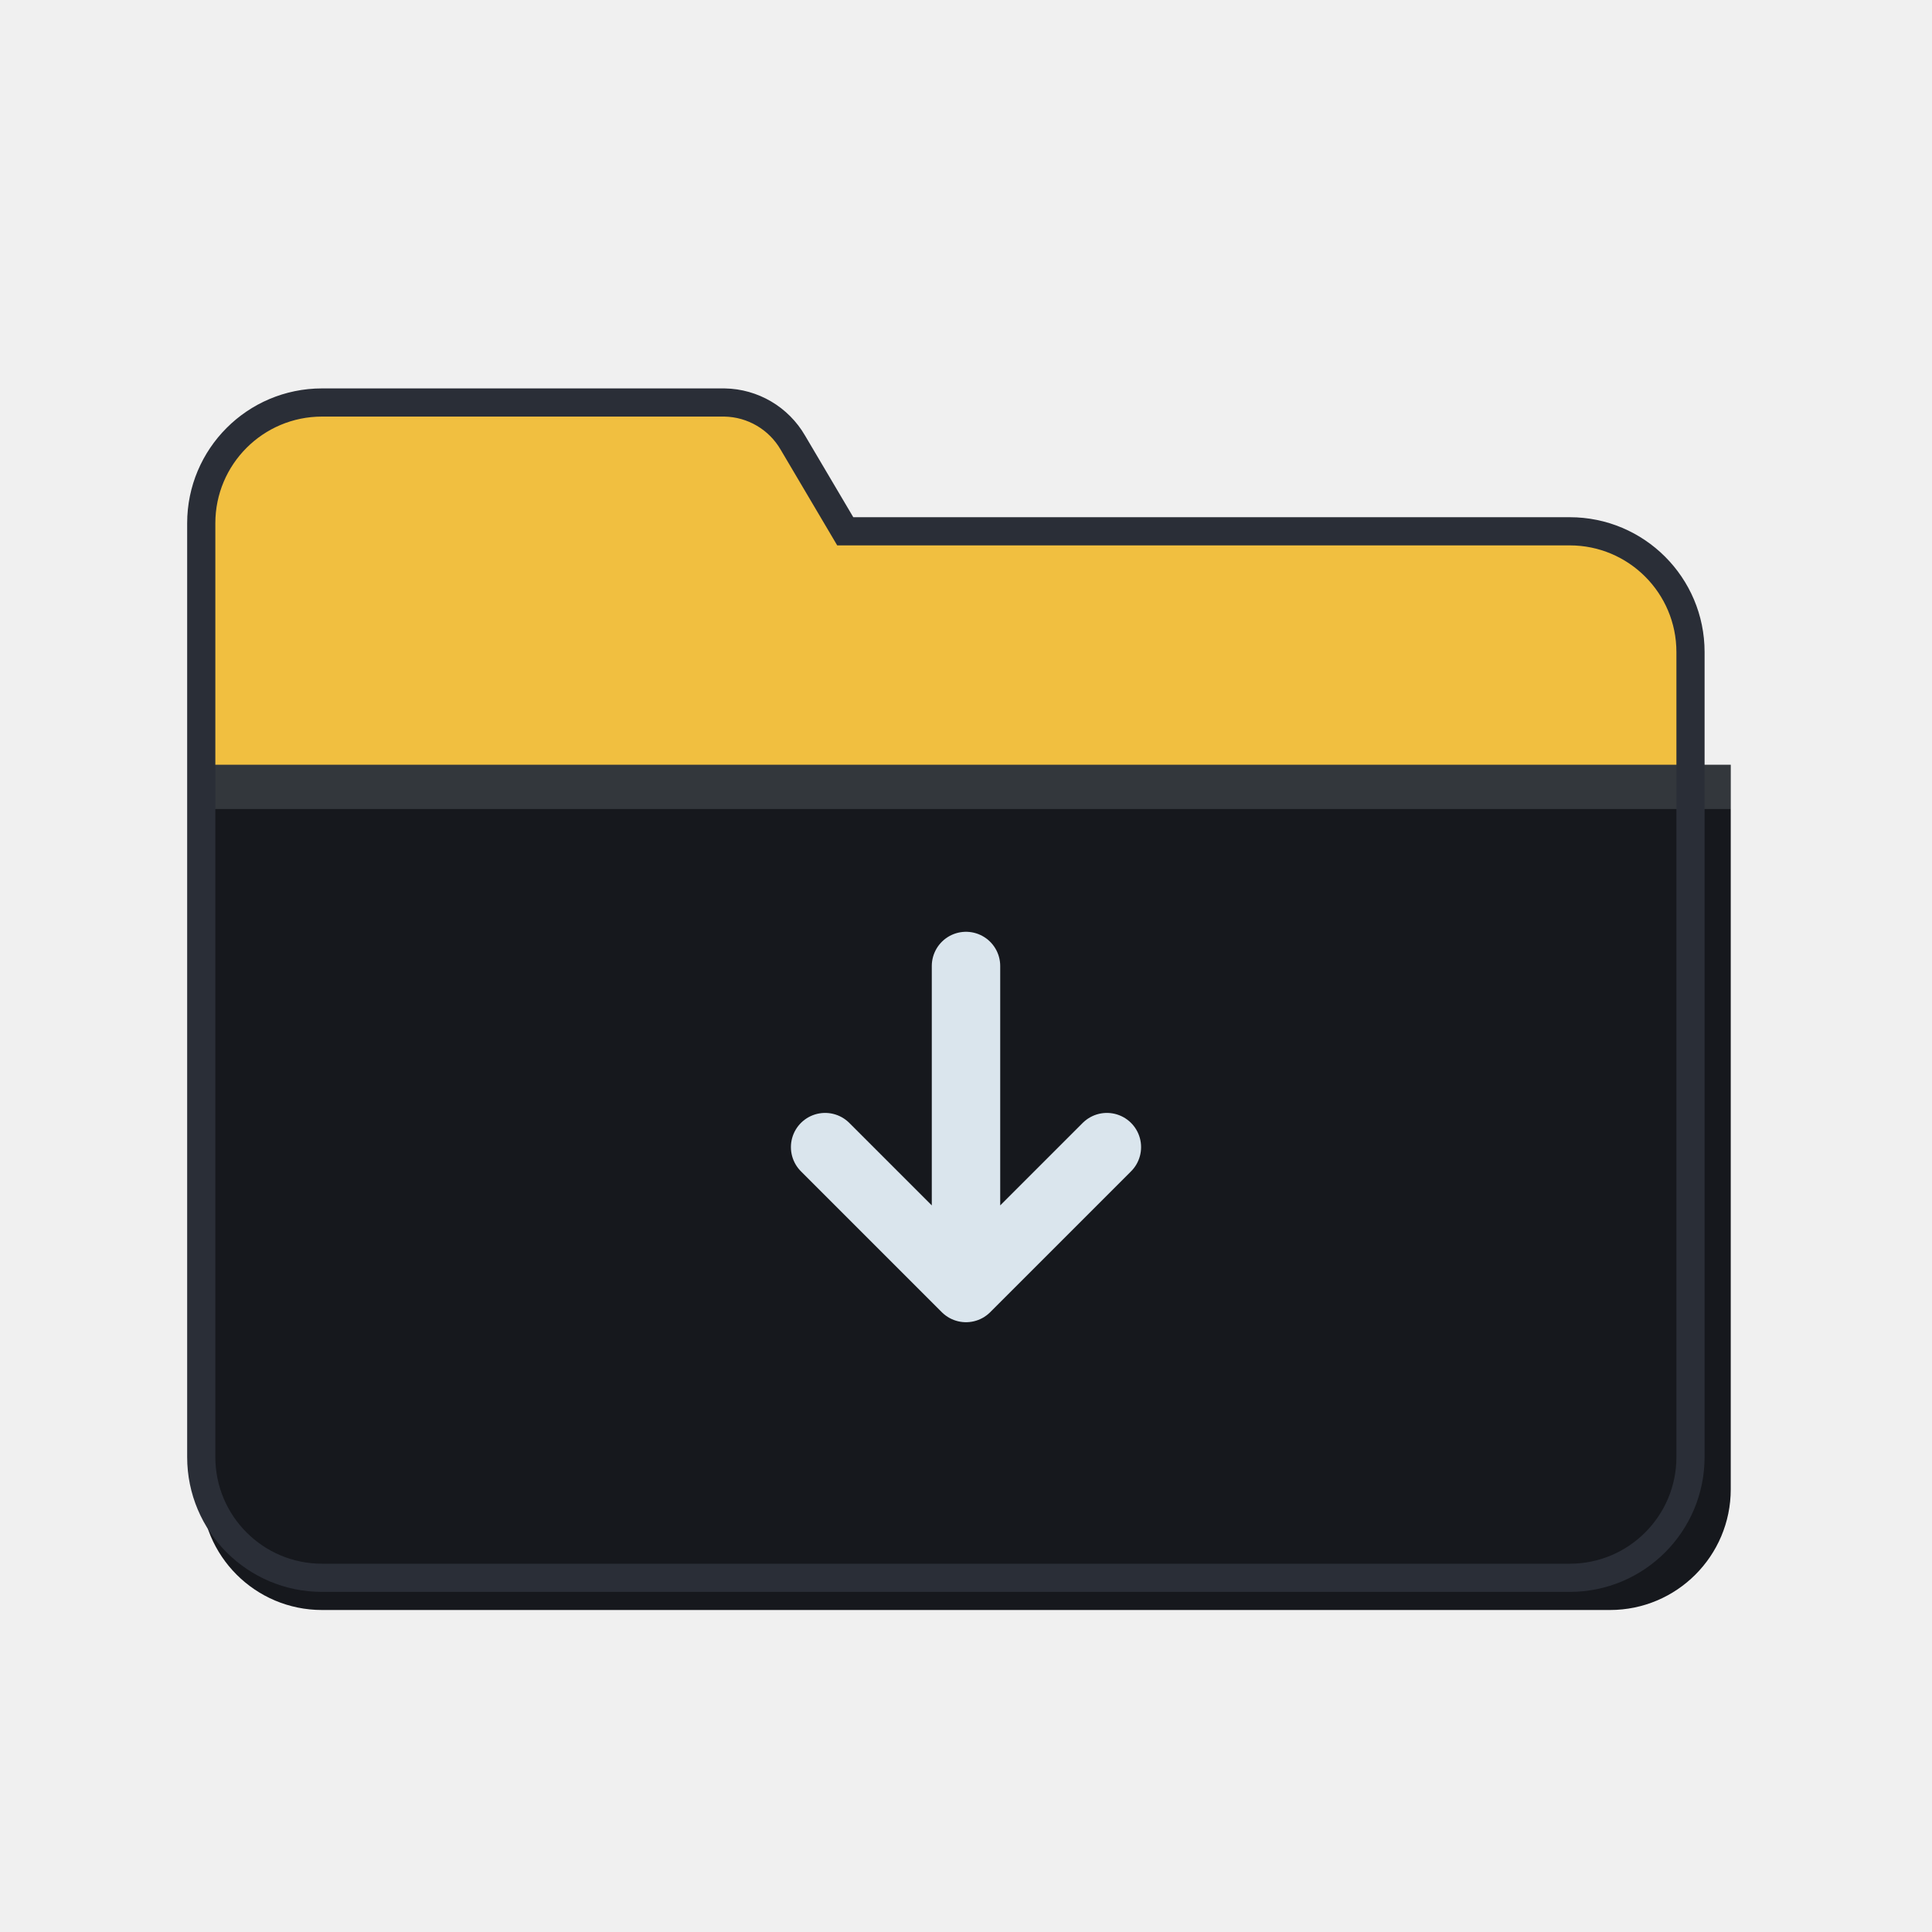
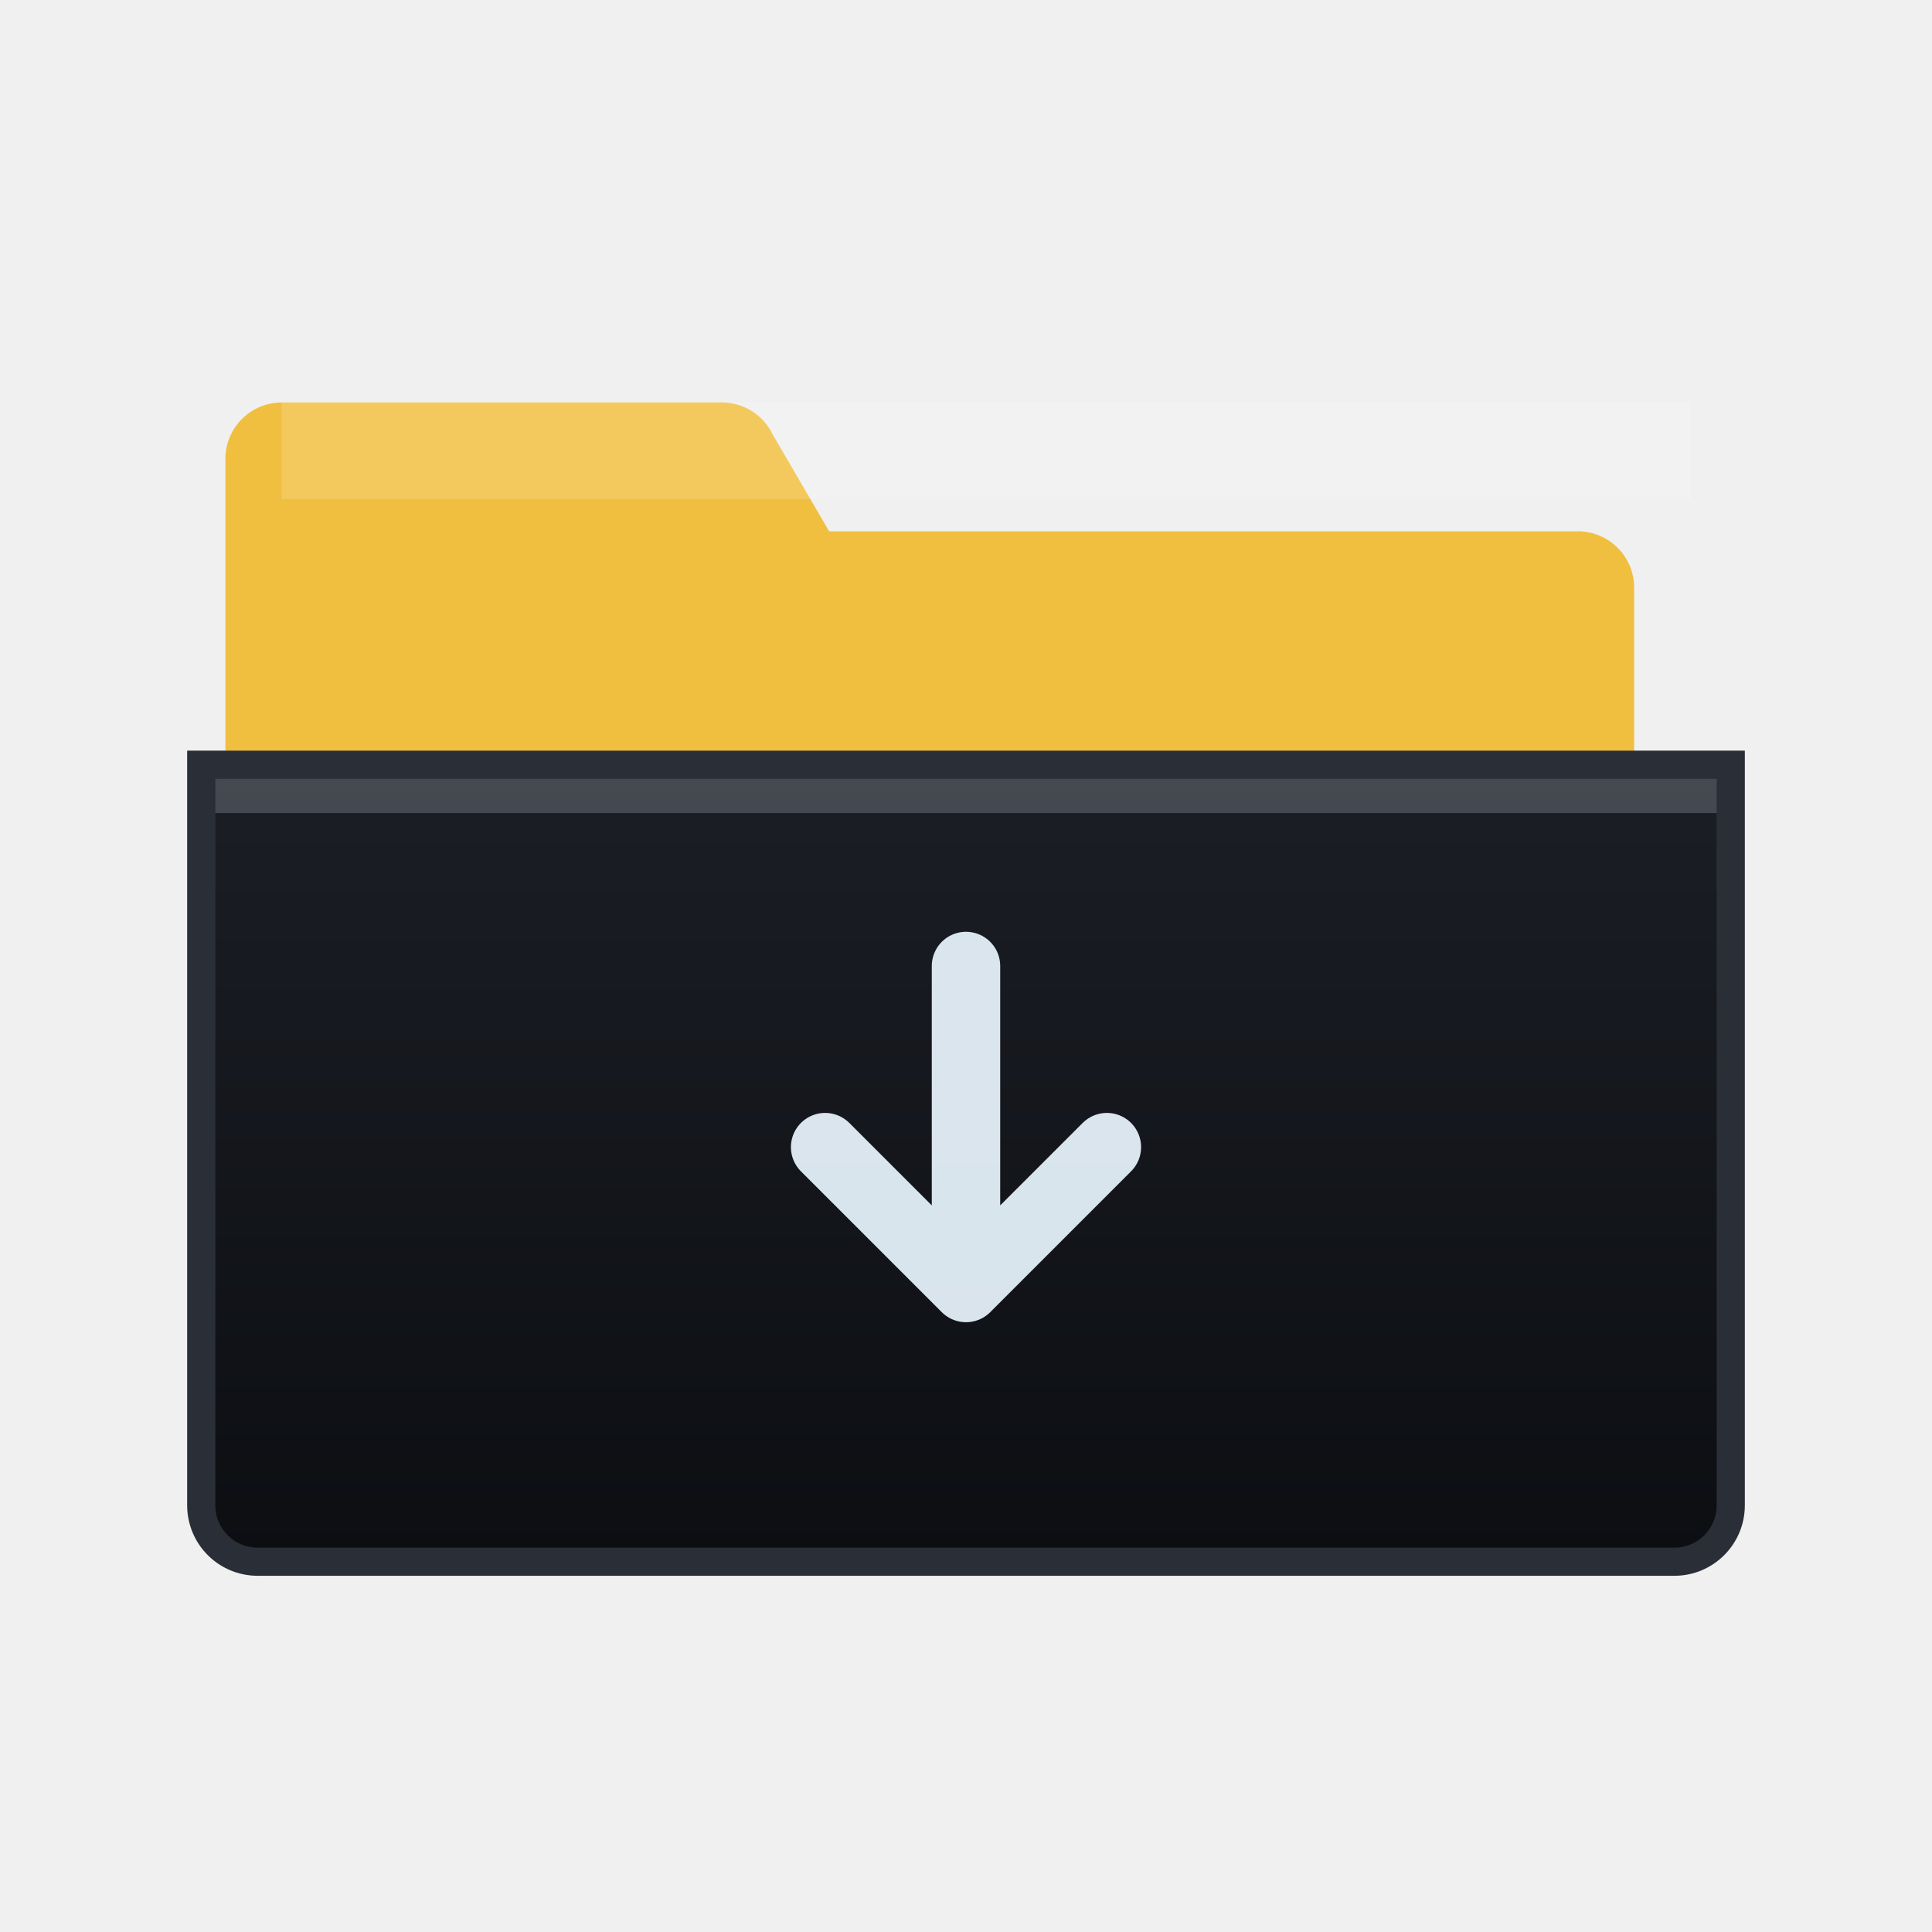
<svg xmlns="http://www.w3.org/2000/svg" viewBox="0 0 48 48">
-   <path d="M8 10 h10 a2 2 0 0 1 1.7 1 l1.3 2.2 h18 a3 3 0 0 1 3 3 v20 a3 3 0 0 1 -3 3 H8 a3 3 0 0 1 -3 -3 V13 a3 3 0 0 1 3 -3 z" fill="#f1bf40" />
-   <path d="M5 19 H43 V37 a3 3 0 0 1 -3 3 H8 a3 3 0 0 1 -3 -3 z" fill="#16181d" />
-   <rect x="5" y="19" width="38" height="1.1" fill="#eaf6ff" opacity="0.14" />
-   <path d="M8 10 h10 a2 2 0 0 1 1.7 1 l1.3 2.2 h18 a3 3 0 0 1 3 3 v20 a3 3 0 0 1 -3 3 H8 a3 3 0 0 1 -3 -3 V13 a3 3 0 0 1 3 -3 z" fill="none" stroke="#2a2e37" stroke-width="0.7" />
+   <defs>
+     <linearGradient id="fdepth" x1="0" y1="0" x2="0" y2="1">
+       <stop offset="0" stop-color="#1b1e25" />
+       <stop offset="1" stop-color="#0c0e12" />
+     </linearGradient>
+   </defs>
+   <path d="M7 10 h11 a1.4 1.4 0 0 1 1.2 0.8 l1.4 2.4 h18.6 a1.4 1.4 0 0 1 1.4 1.4 v20.8 a1.4 1.4 0 0 1 -1.4 1.4 H7 a1.4 1.4 0 0 1 -1.4 -1.4 V11.4 a1.4 1.4 0 0 1 1.4 -1.4 z" fill="#f1bf40" />
+   <rect x="7" y="10" width="35" height="2.4" fill="#ffffff" opacity="0.16" />
+   <path d="M5 19 H43 V37.4 a1.4 1.4 0 0 1 -1.4 1.4 H6.4 a1.4 1.4 0 0 1 -1.4 -1.4 z" fill="url(#fdepth)" />
+   <rect x="5" y="19" width="38" height="1.2" fill="#eaf6ff" opacity="0.20" />
+   <path d="M5 19 H43 V37.4 a1.4 1.4 0 0 1 -1.4 1.4 H6.4 a1.4 1.4 0 0 1 -1.4 -1.4 z" fill="none" stroke="#2a2e37" stroke-width="0.7" />
  <g fill="none" stroke="#eaf6ff" stroke-width="1.7" stroke-linecap="round" stroke-linejoin="round" opacity="0.92">
    <path d="M24 24v8M20.5 28.5l3.5 3.5 3.5-3.5" />
  </g>
</svg>
